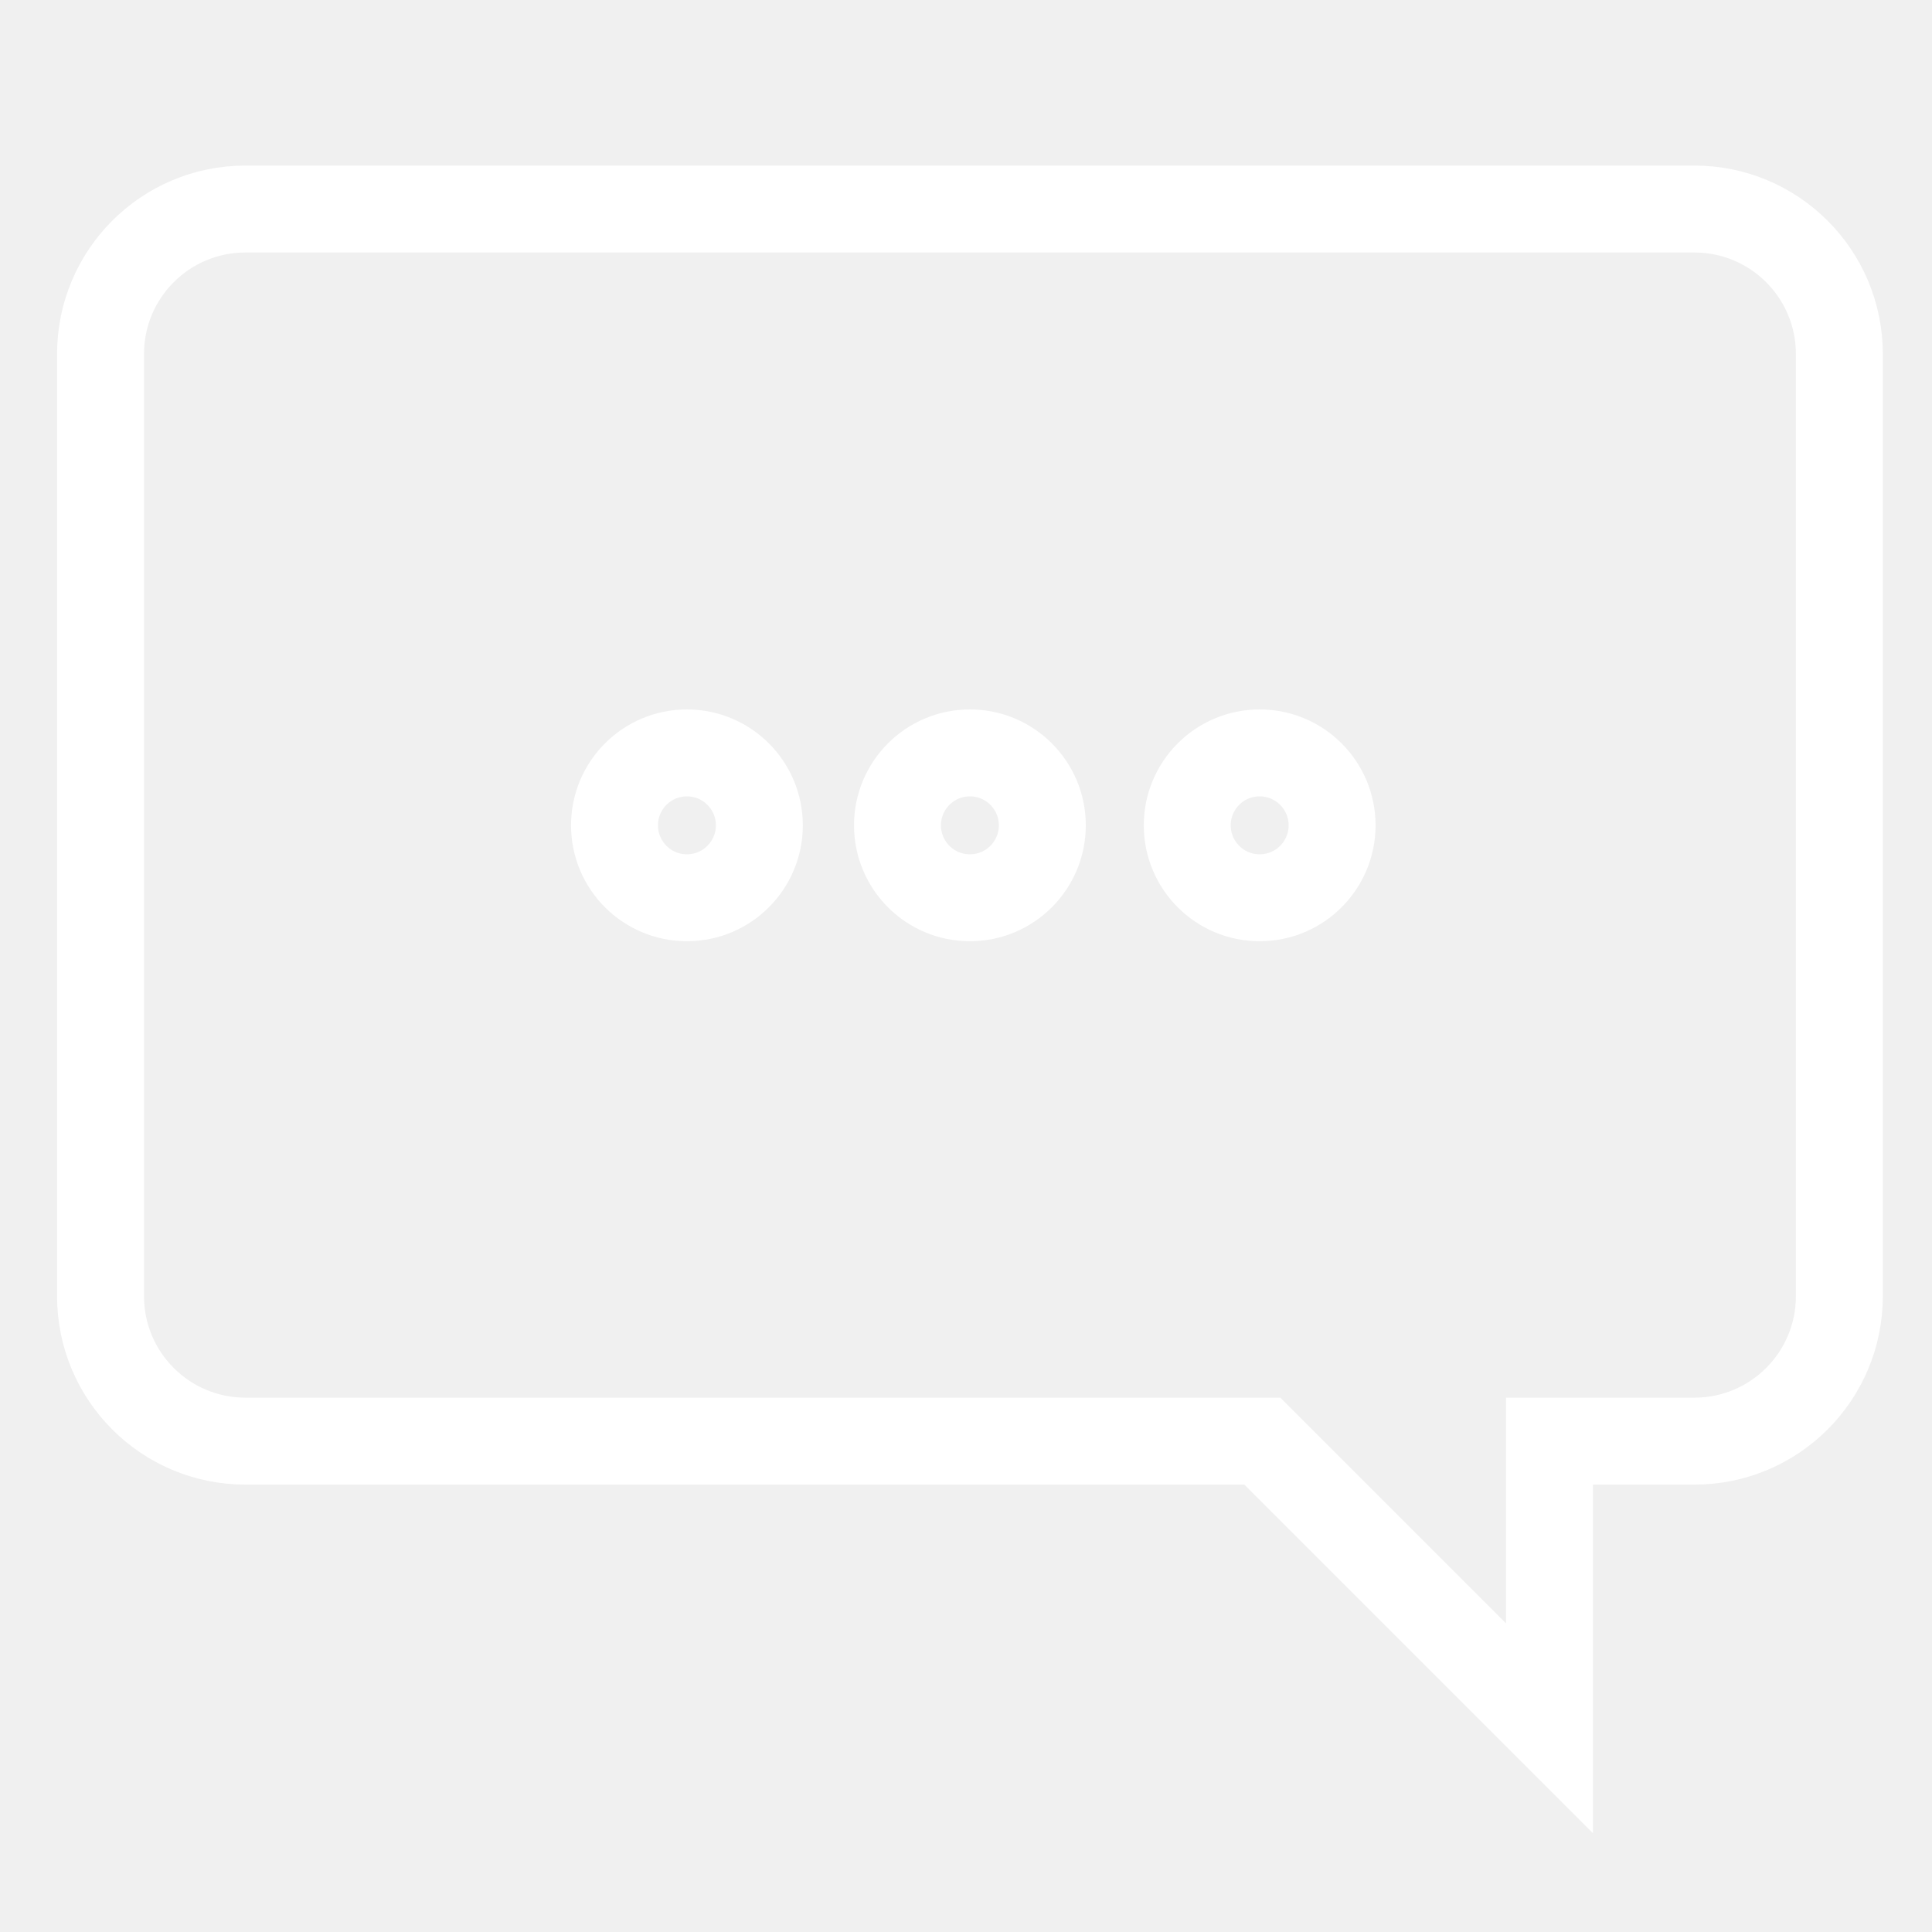
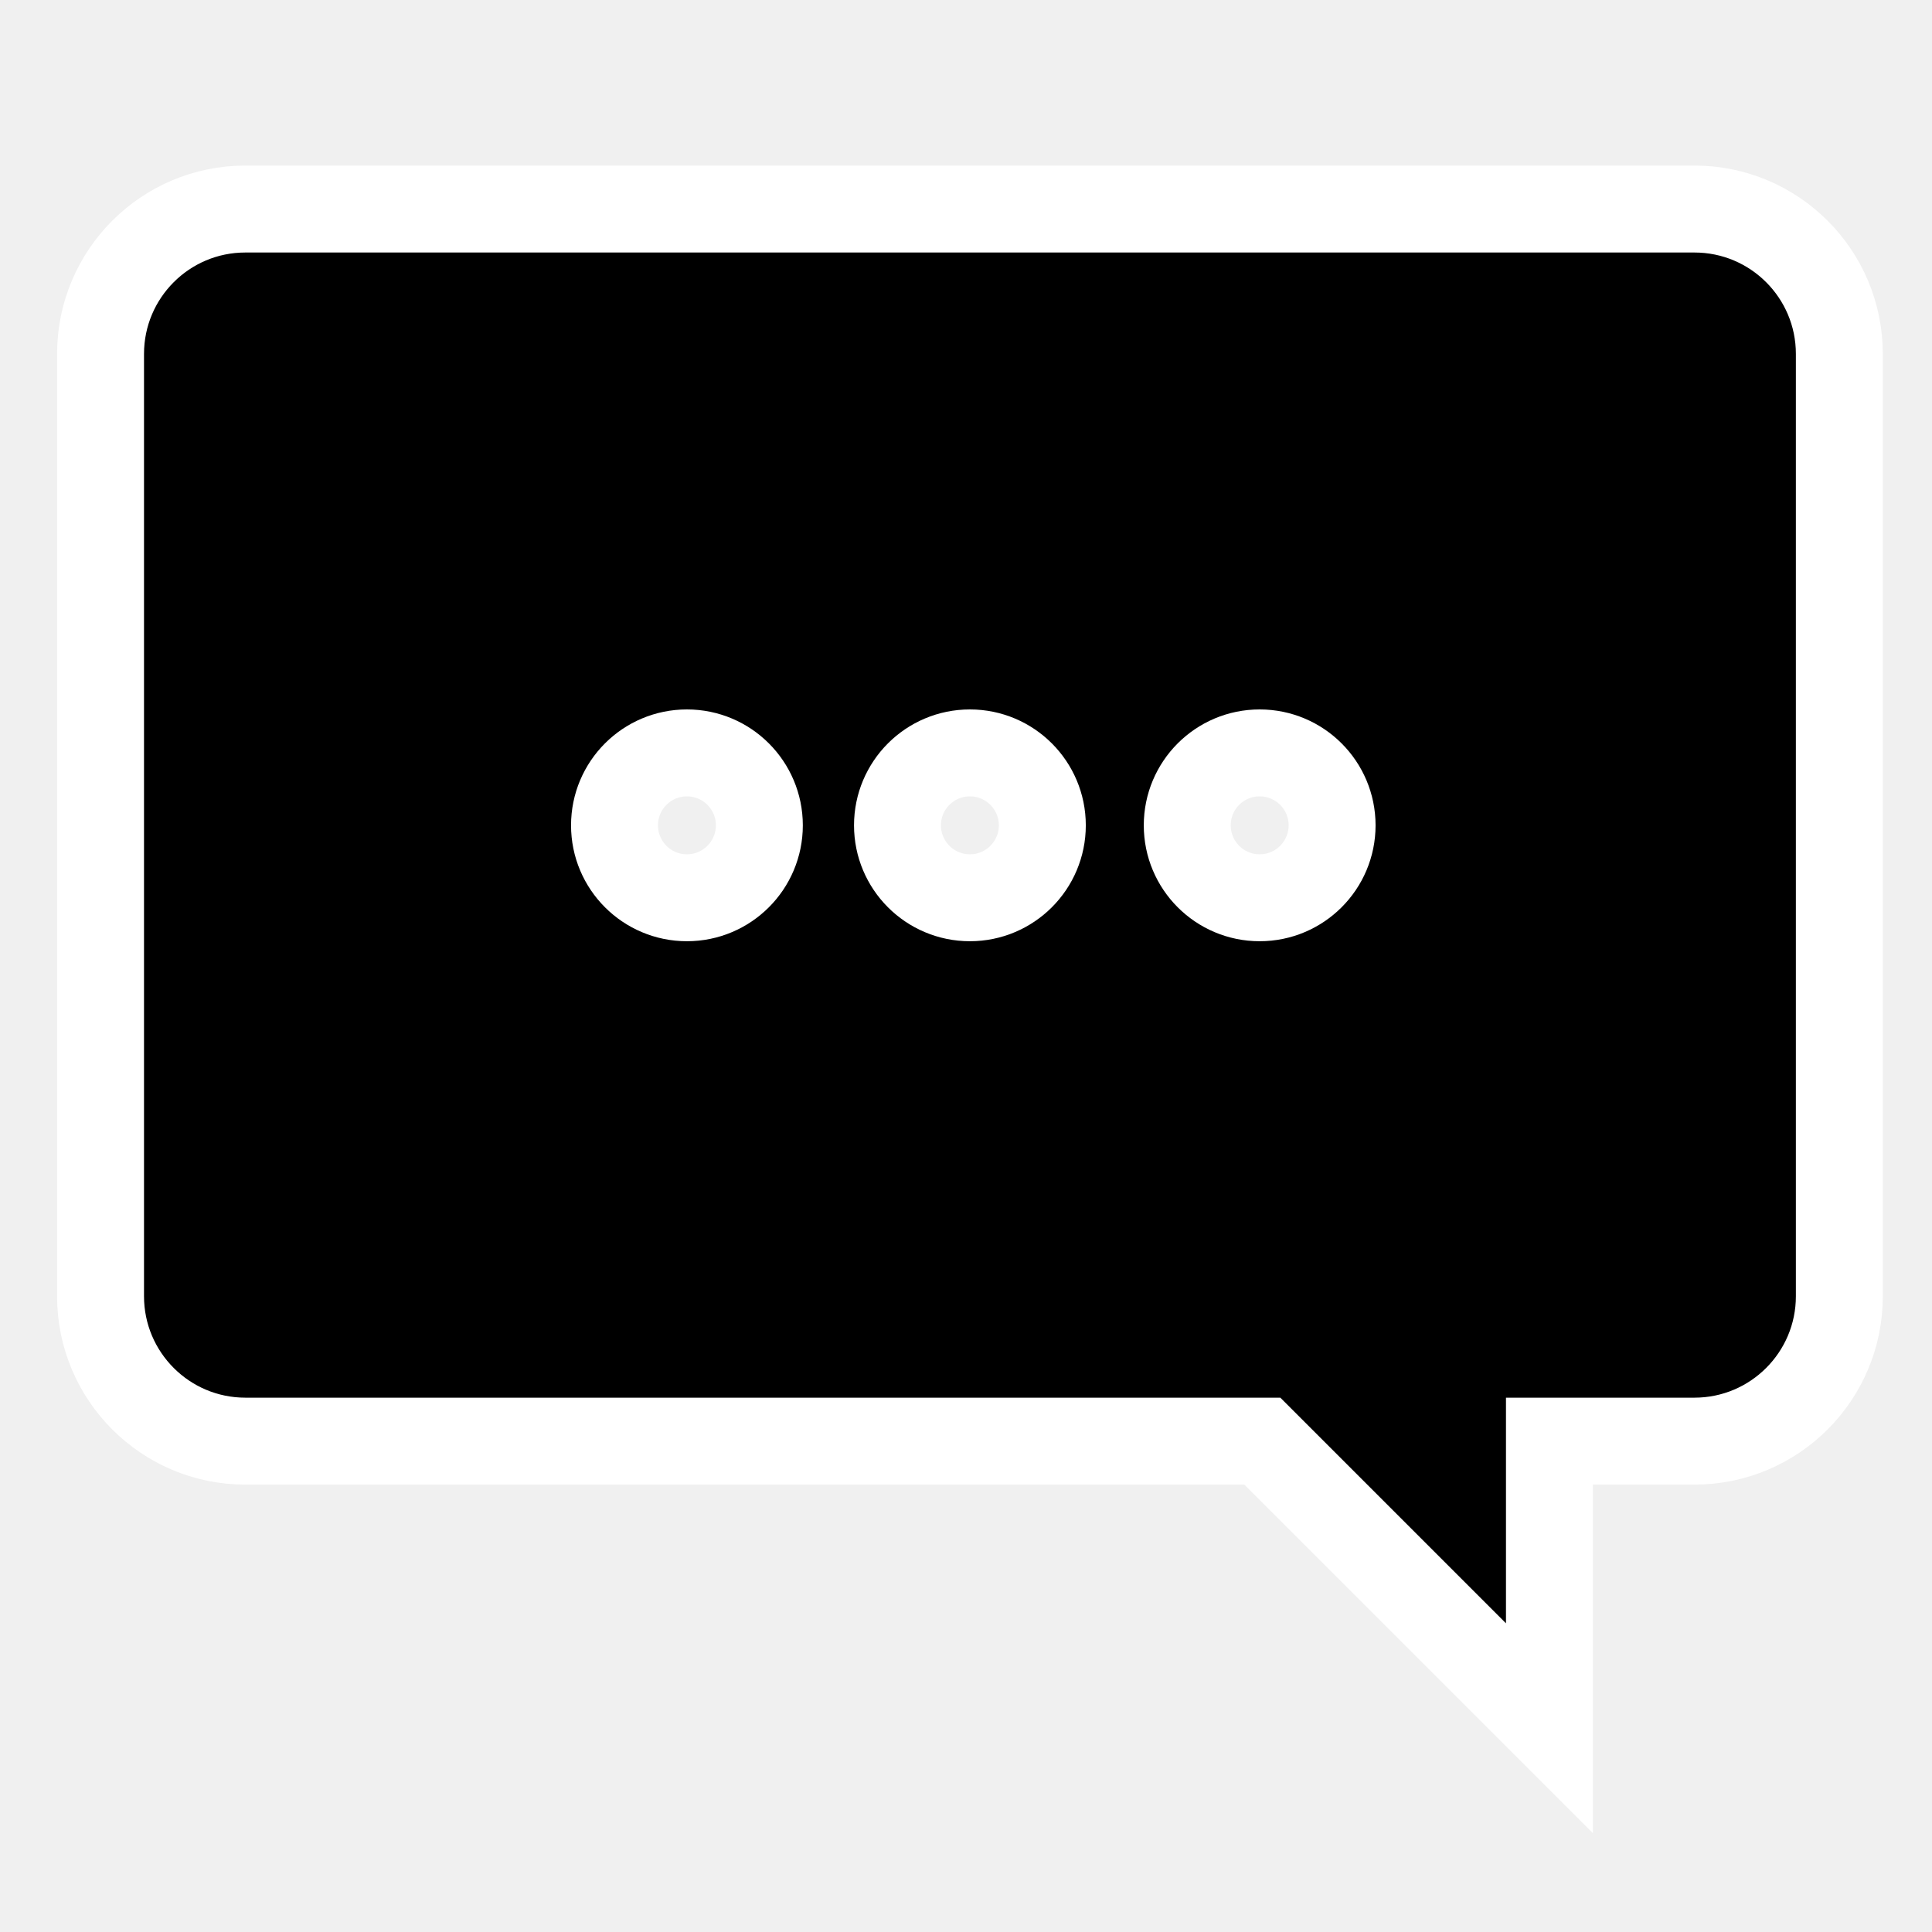
<svg xmlns="http://www.w3.org/2000/svg" viewBox="0 0 100 100" version="1.1" x="0px" y="0px">
-   <g stroke="none" stroke-width="1" fill="none" fill-rule="evenodd">
+   <g stroke="none" stroke-width="1" fill="000" fill-rule="evenodd">
    <g stroke="#ffffff" stroke-width="4.5">
      <g transform="translate(5, 10)">
        <path d="M82.703,0.82 L7.701,0.82 C3.559,0.82 0.204,4.178 0.204,8.321 L0.204,57.092 C0.204,61.235 3.562,64.593 7.701,64.593 L60.338,64.593 L75.199,79.454 L75.199,64.593 L82.703,64.593 C86.846,64.593 90.204,61.235 90.204,57.092 L90.204,8.321 C90.204,4.178 86.846,0.82 82.703,0.82 L82.703,0.82 Z M30.556,36.468 C28.484,36.468 26.807,34.79 26.807,32.719 C26.807,30.648 28.484,28.97 30.556,28.97 C32.627,28.97 34.304,30.651 34.304,32.719 C34.304,34.787 32.627,36.468 30.556,36.468 L30.556,36.468 Z M45.202,36.468 C43.131,36.468 41.454,34.79 41.454,32.719 C41.454,30.648 43.131,28.97 45.202,28.97 C47.274,28.97 48.951,30.651 48.951,32.719 C48.951,34.787 47.274,36.468 45.202,36.468 L45.202,36.468 Z M60.2,36.468 C58.129,36.468 56.452,34.79 56.452,32.719 C56.452,30.648 58.129,28.97 60.2,28.97 C62.272,28.97 63.949,30.651 63.949,32.719 C63.949,34.787 62.272,36.468 60.2,36.468 L60.2,36.468 Z" />
      </g>
    </g>
  </g>
</svg>
